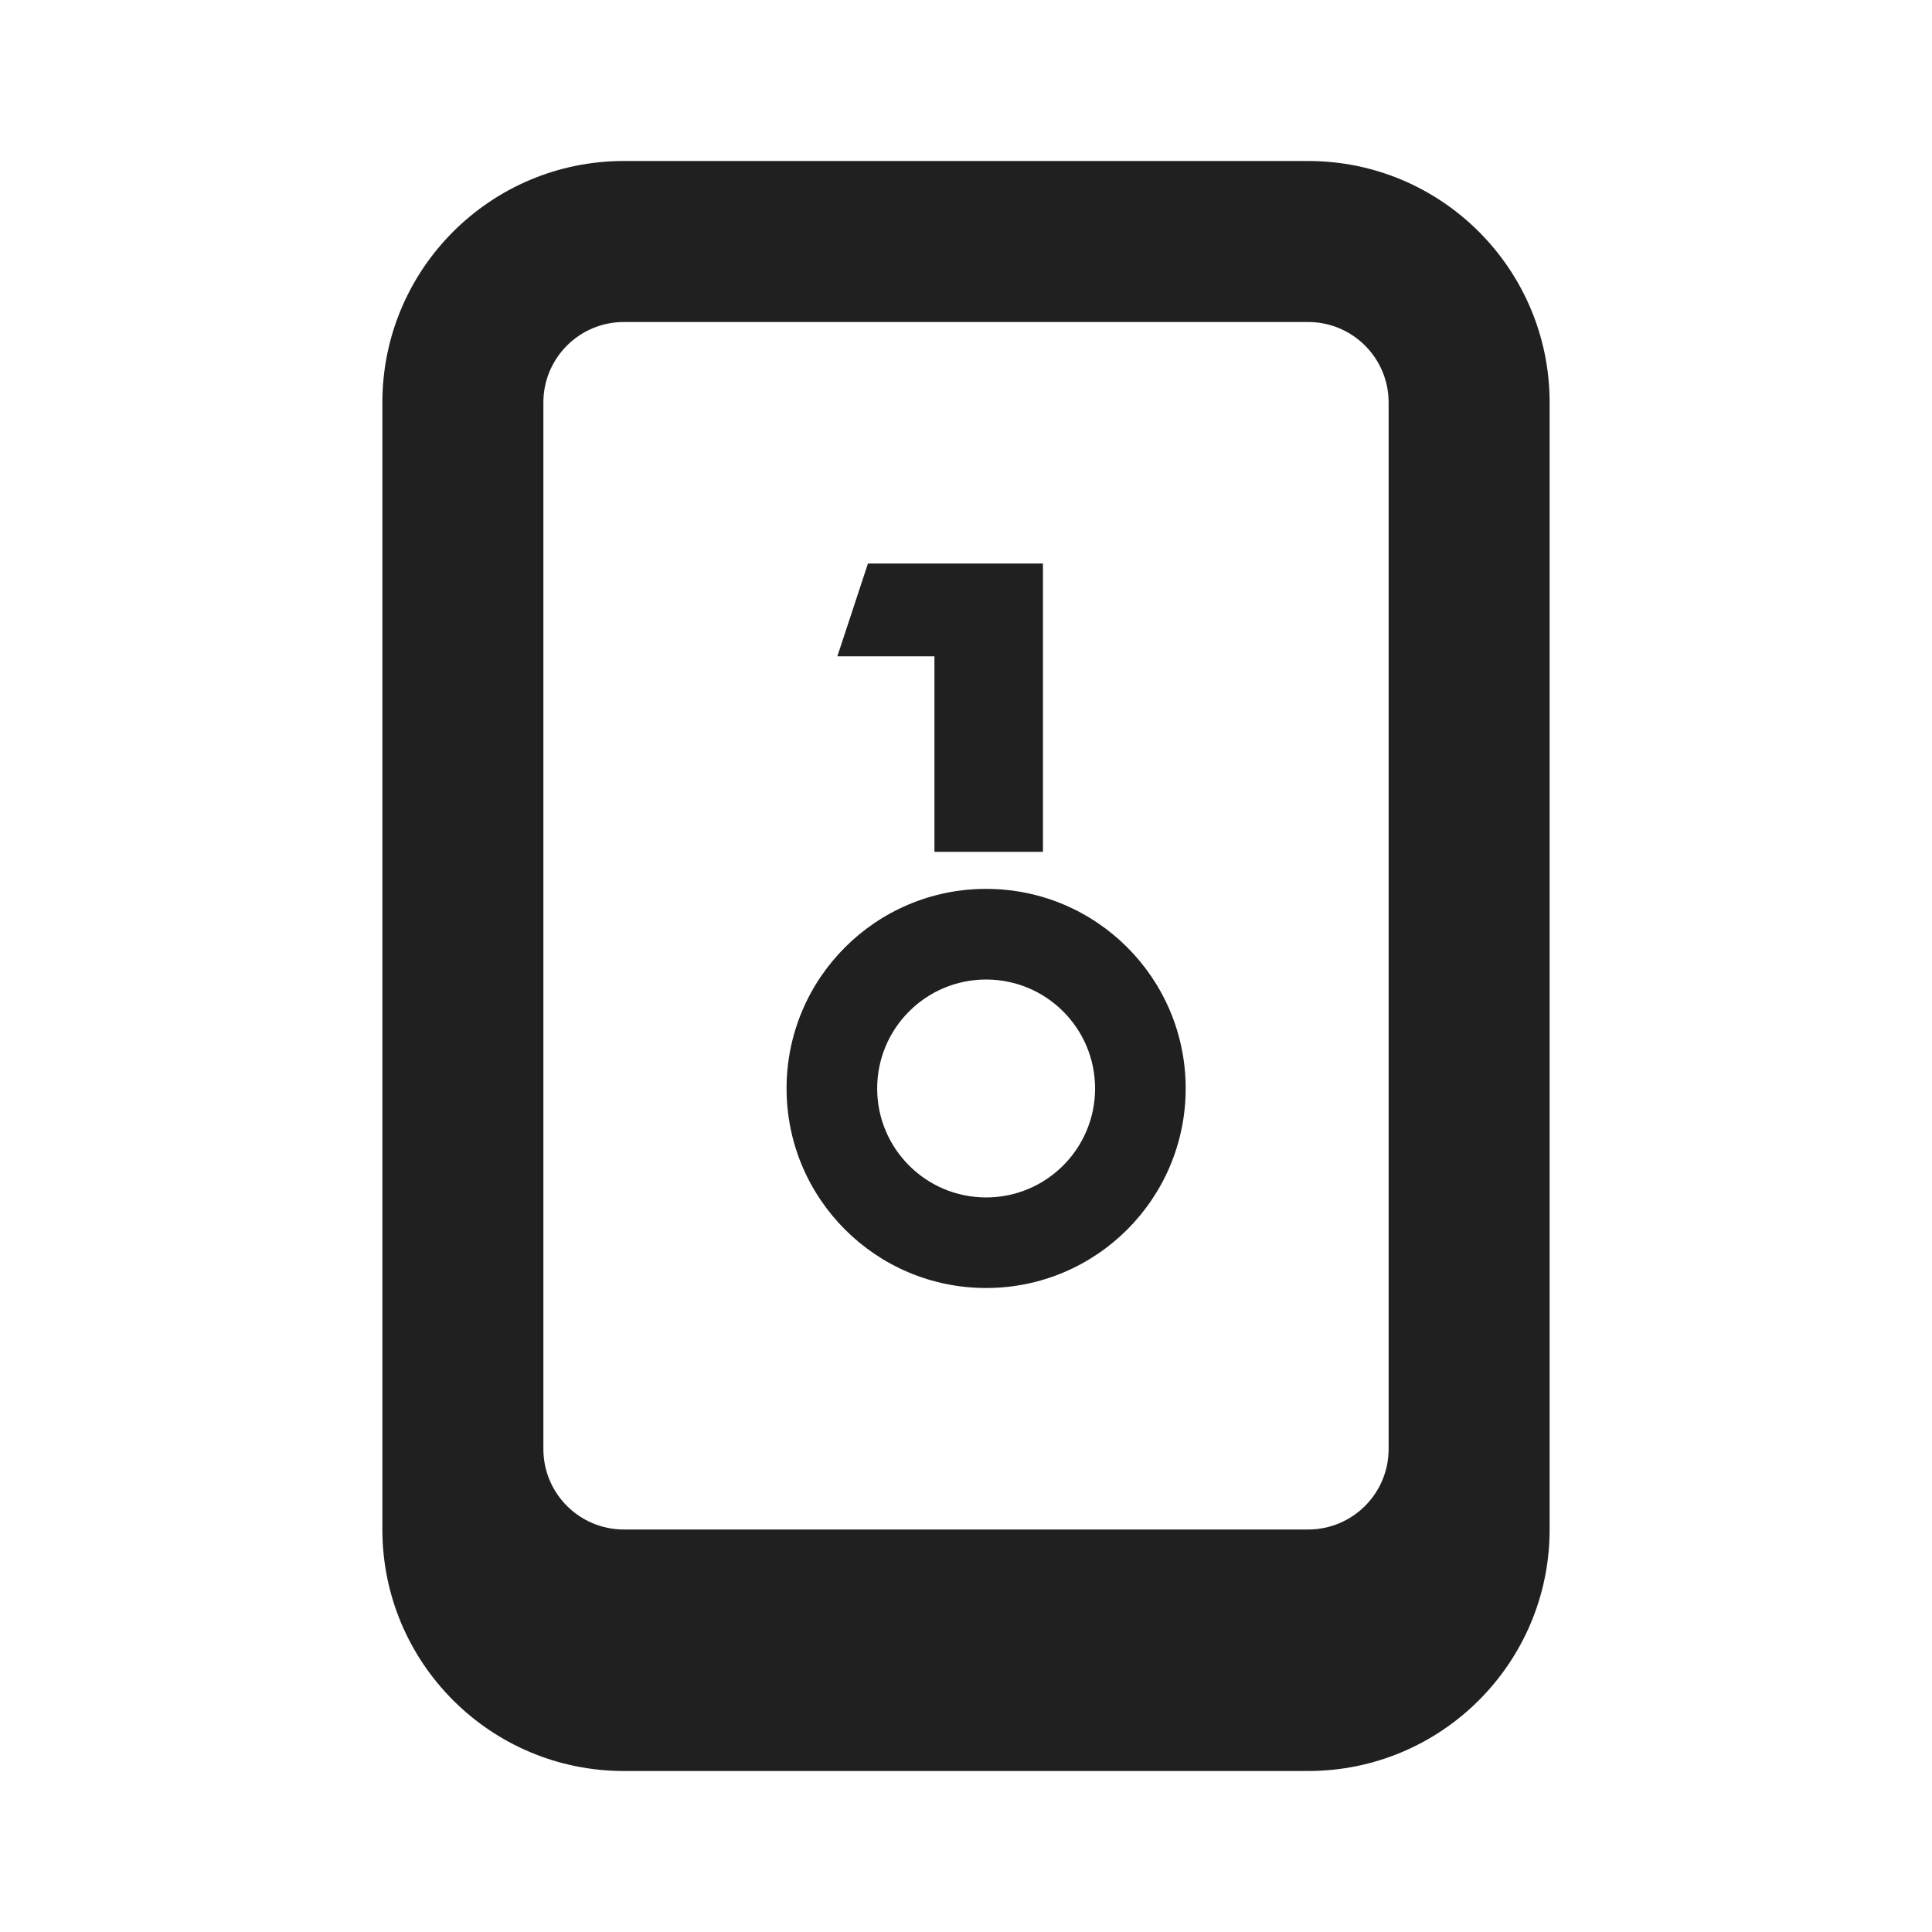
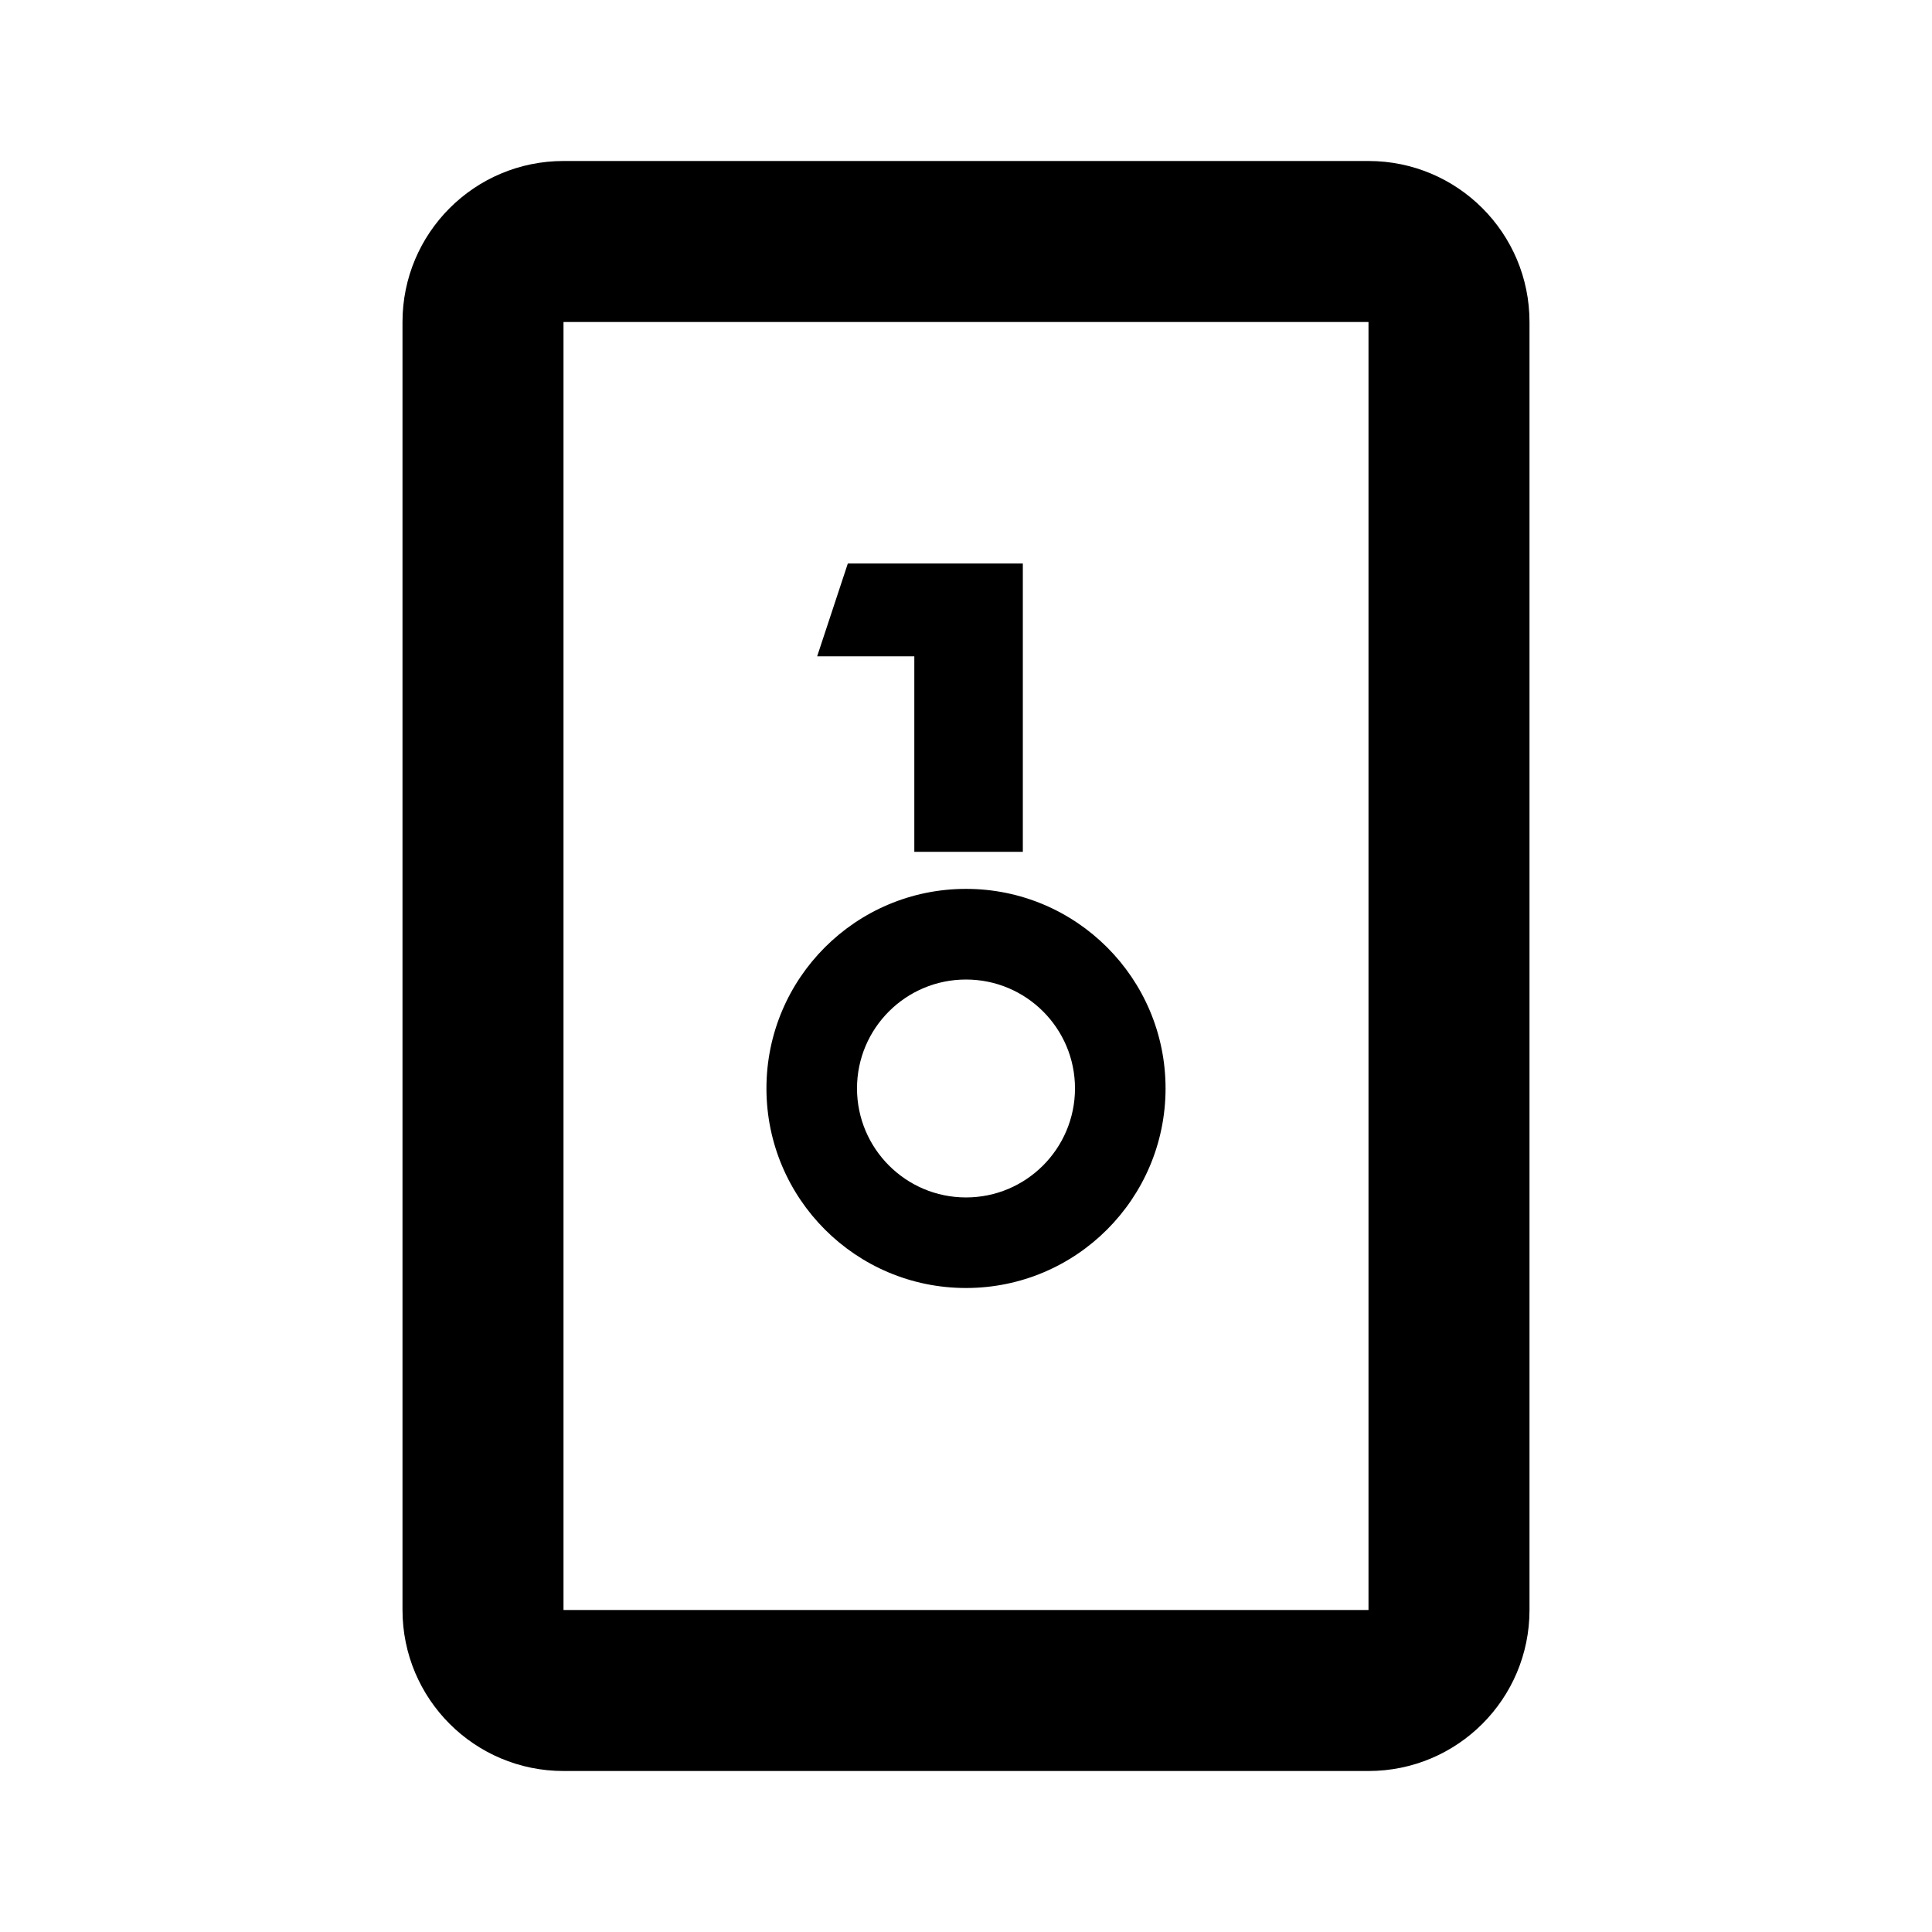
<svg xmlns="http://www.w3.org/2000/svg" width="24" height="24" fill="currentColor" viewBox="0 0 24 24">
-   <path fill-opacity=".875" fill-rule="evenodd" d="M7.75 2a3 3 0 0 0-3 3v14a3 3 0 0 0 3 3h8.5a3 3 0 0 0 3-3V5a3 3 0 0 0-3-3h-8.5Zm-1 3a1 1 0 0 1 1-1h8.5a1 1 0 0 1 1 1v13a1 1 0 0 1-1 1h-8.5a1 1 0 0 1-1-1V5Z" clip-rule="evenodd" />
-   <path fill-opacity=".875" d="M12.956 7h-2.174l-.38 1.153h1.206v2.429h1.348V7Z" />
-   <path fill-opacity=".875" fill-rule="evenodd" d="M14.729 13.521a2.479 2.479 0 1 1-4.958 0 2.479 2.479 0 0 1 4.958 0Zm-2.479 1.354a1.353 1.353 0 1 0 0-2.707 1.353 1.353 0 0 0 0 2.707Z" clip-rule="evenodd" />
+   <path fill-rule="evenodd" clip-rule="evenodd" d="M12 11.042C13.369 11.042 14.479 12.152 14.479 13.521C14.478 14.89 13.369 16 12 16C10.631 16 9.522 14.89 9.521 13.521C9.521 12.152 10.631 11.042 12 11.042ZM12 12.168C11.252 12.168 10.646 12.774 10.646 13.521C10.647 14.269 11.253 14.875 12 14.875C12.747 14.875 13.353 14.269 13.354 13.521C13.354 12.774 12.748 12.168 12 12.168Z" />
+   <path d="M12.706 10.582H11.358V8.153H10.151L10.532 7H12.706V10.582Z" />
+   <path fill-rule="evenodd" clip-rule="evenodd" d="M17 2C18.105 2 19 2.895 19 4V20C19 21.105 18.105 22 17 22H7C5.895 22 5 21.105 5 20V4C5 2.895 5.895 2 7 2H17ZM7 20H17V4H7V20Z" />
</svg>
